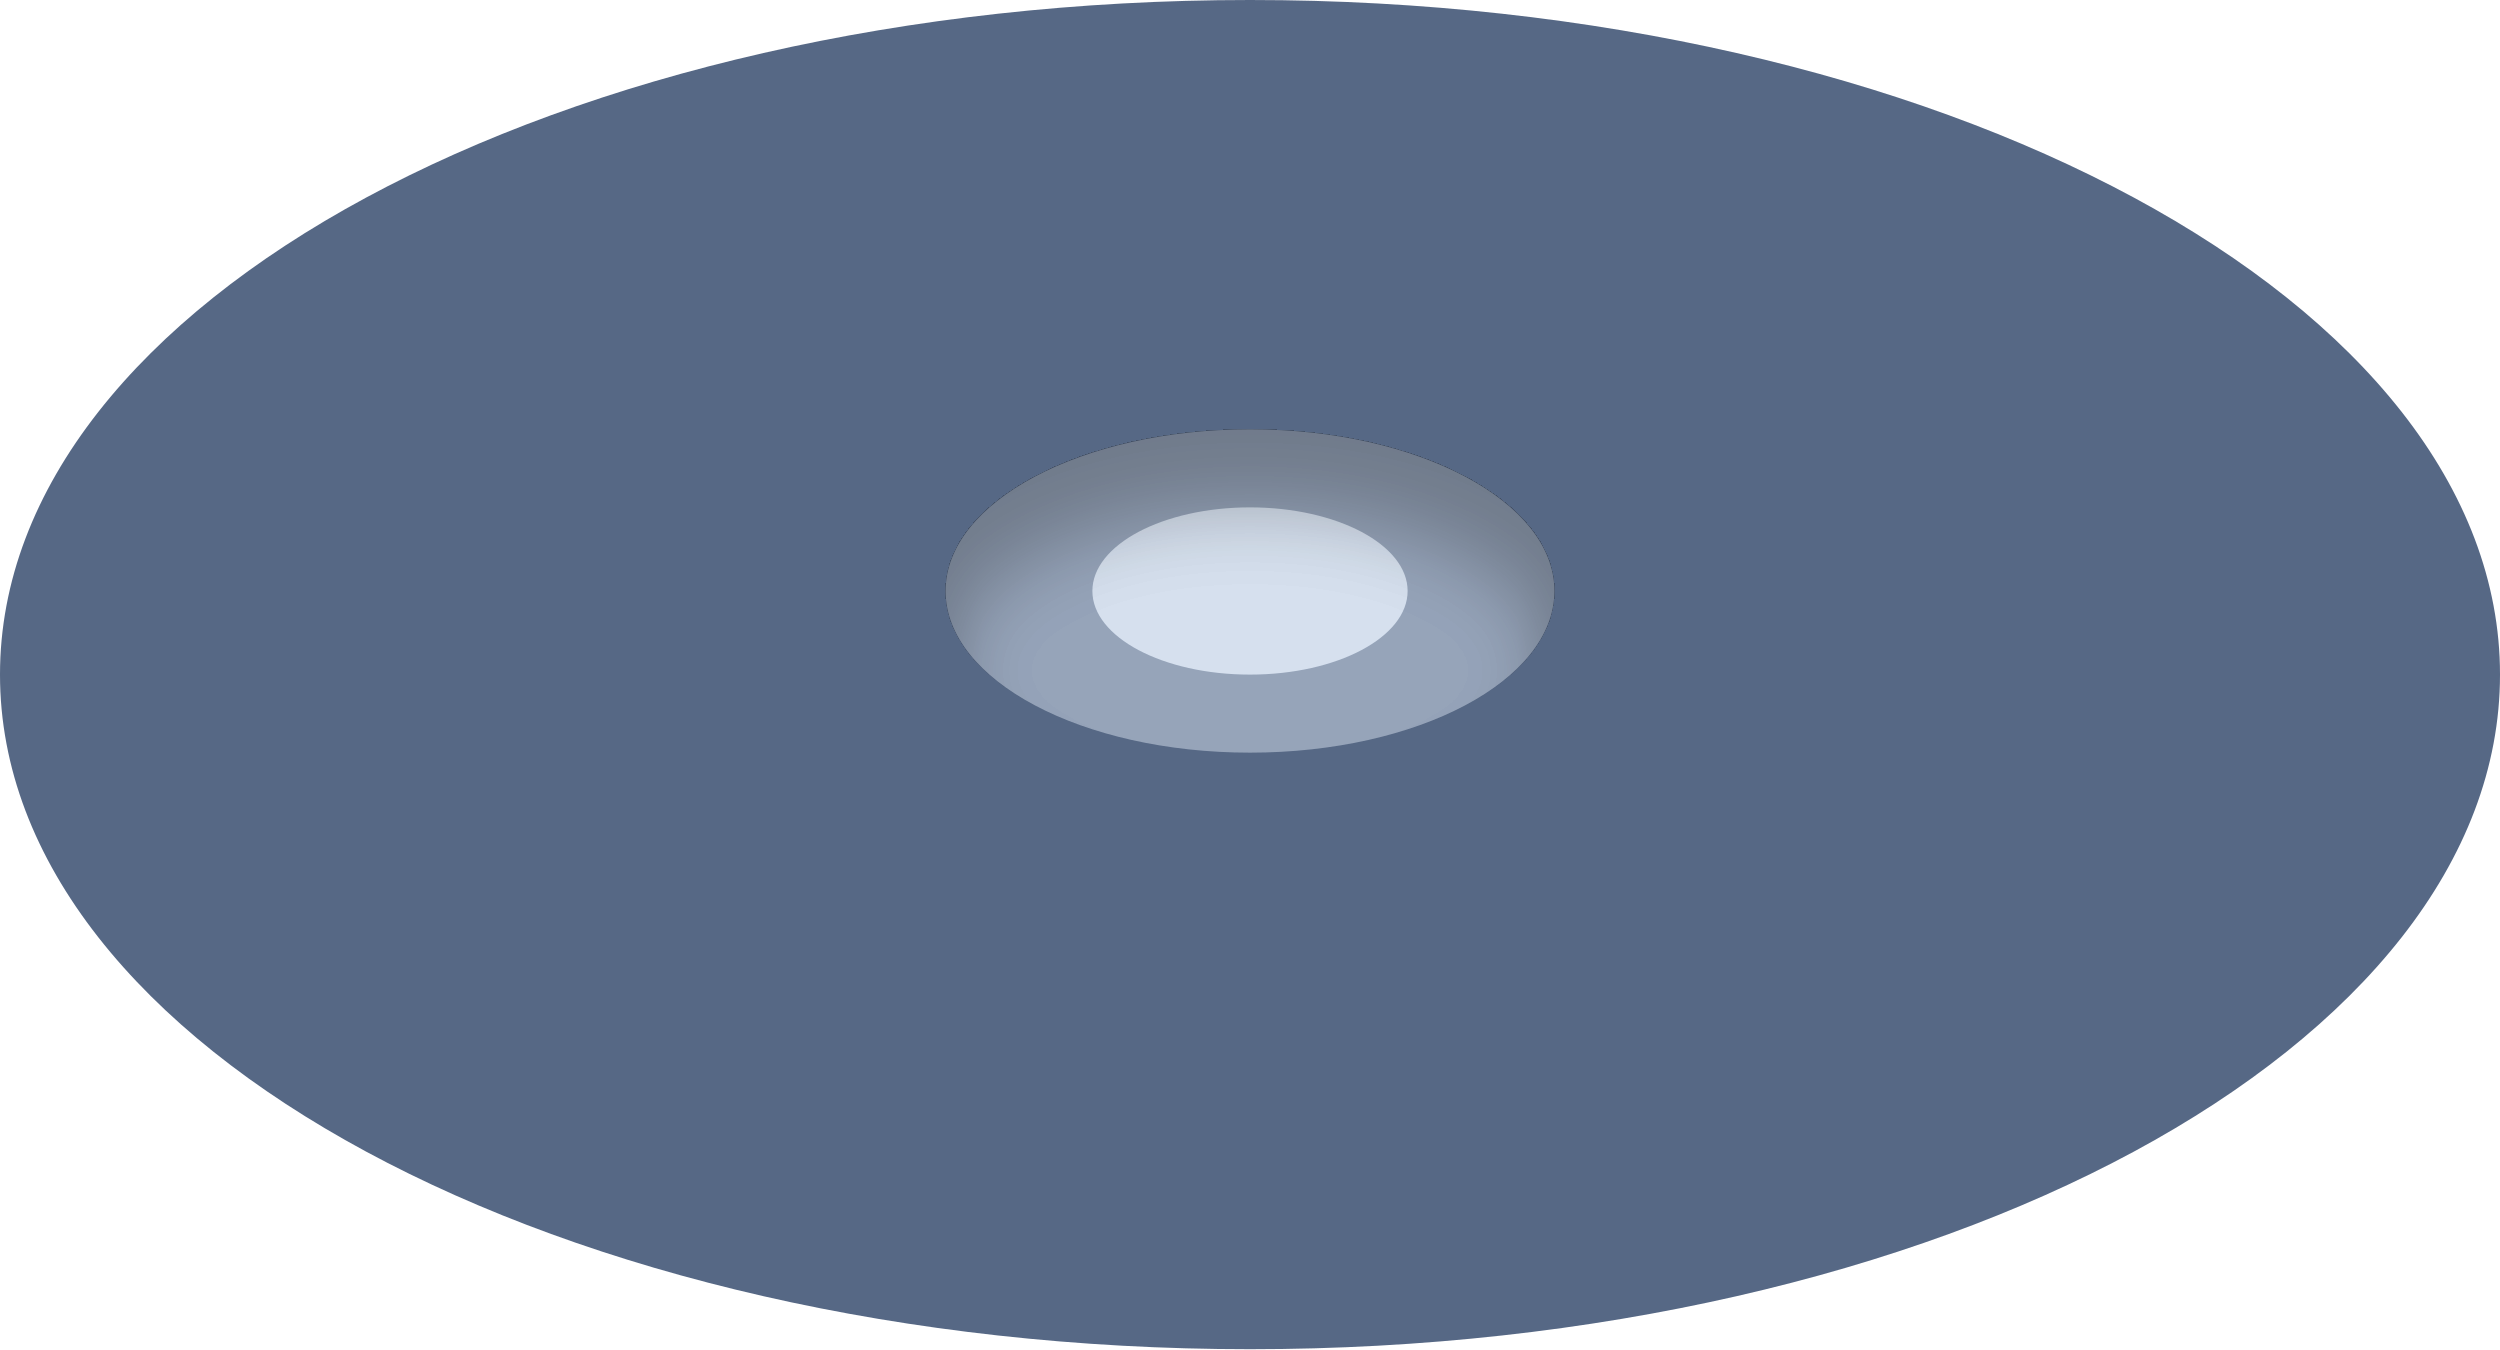
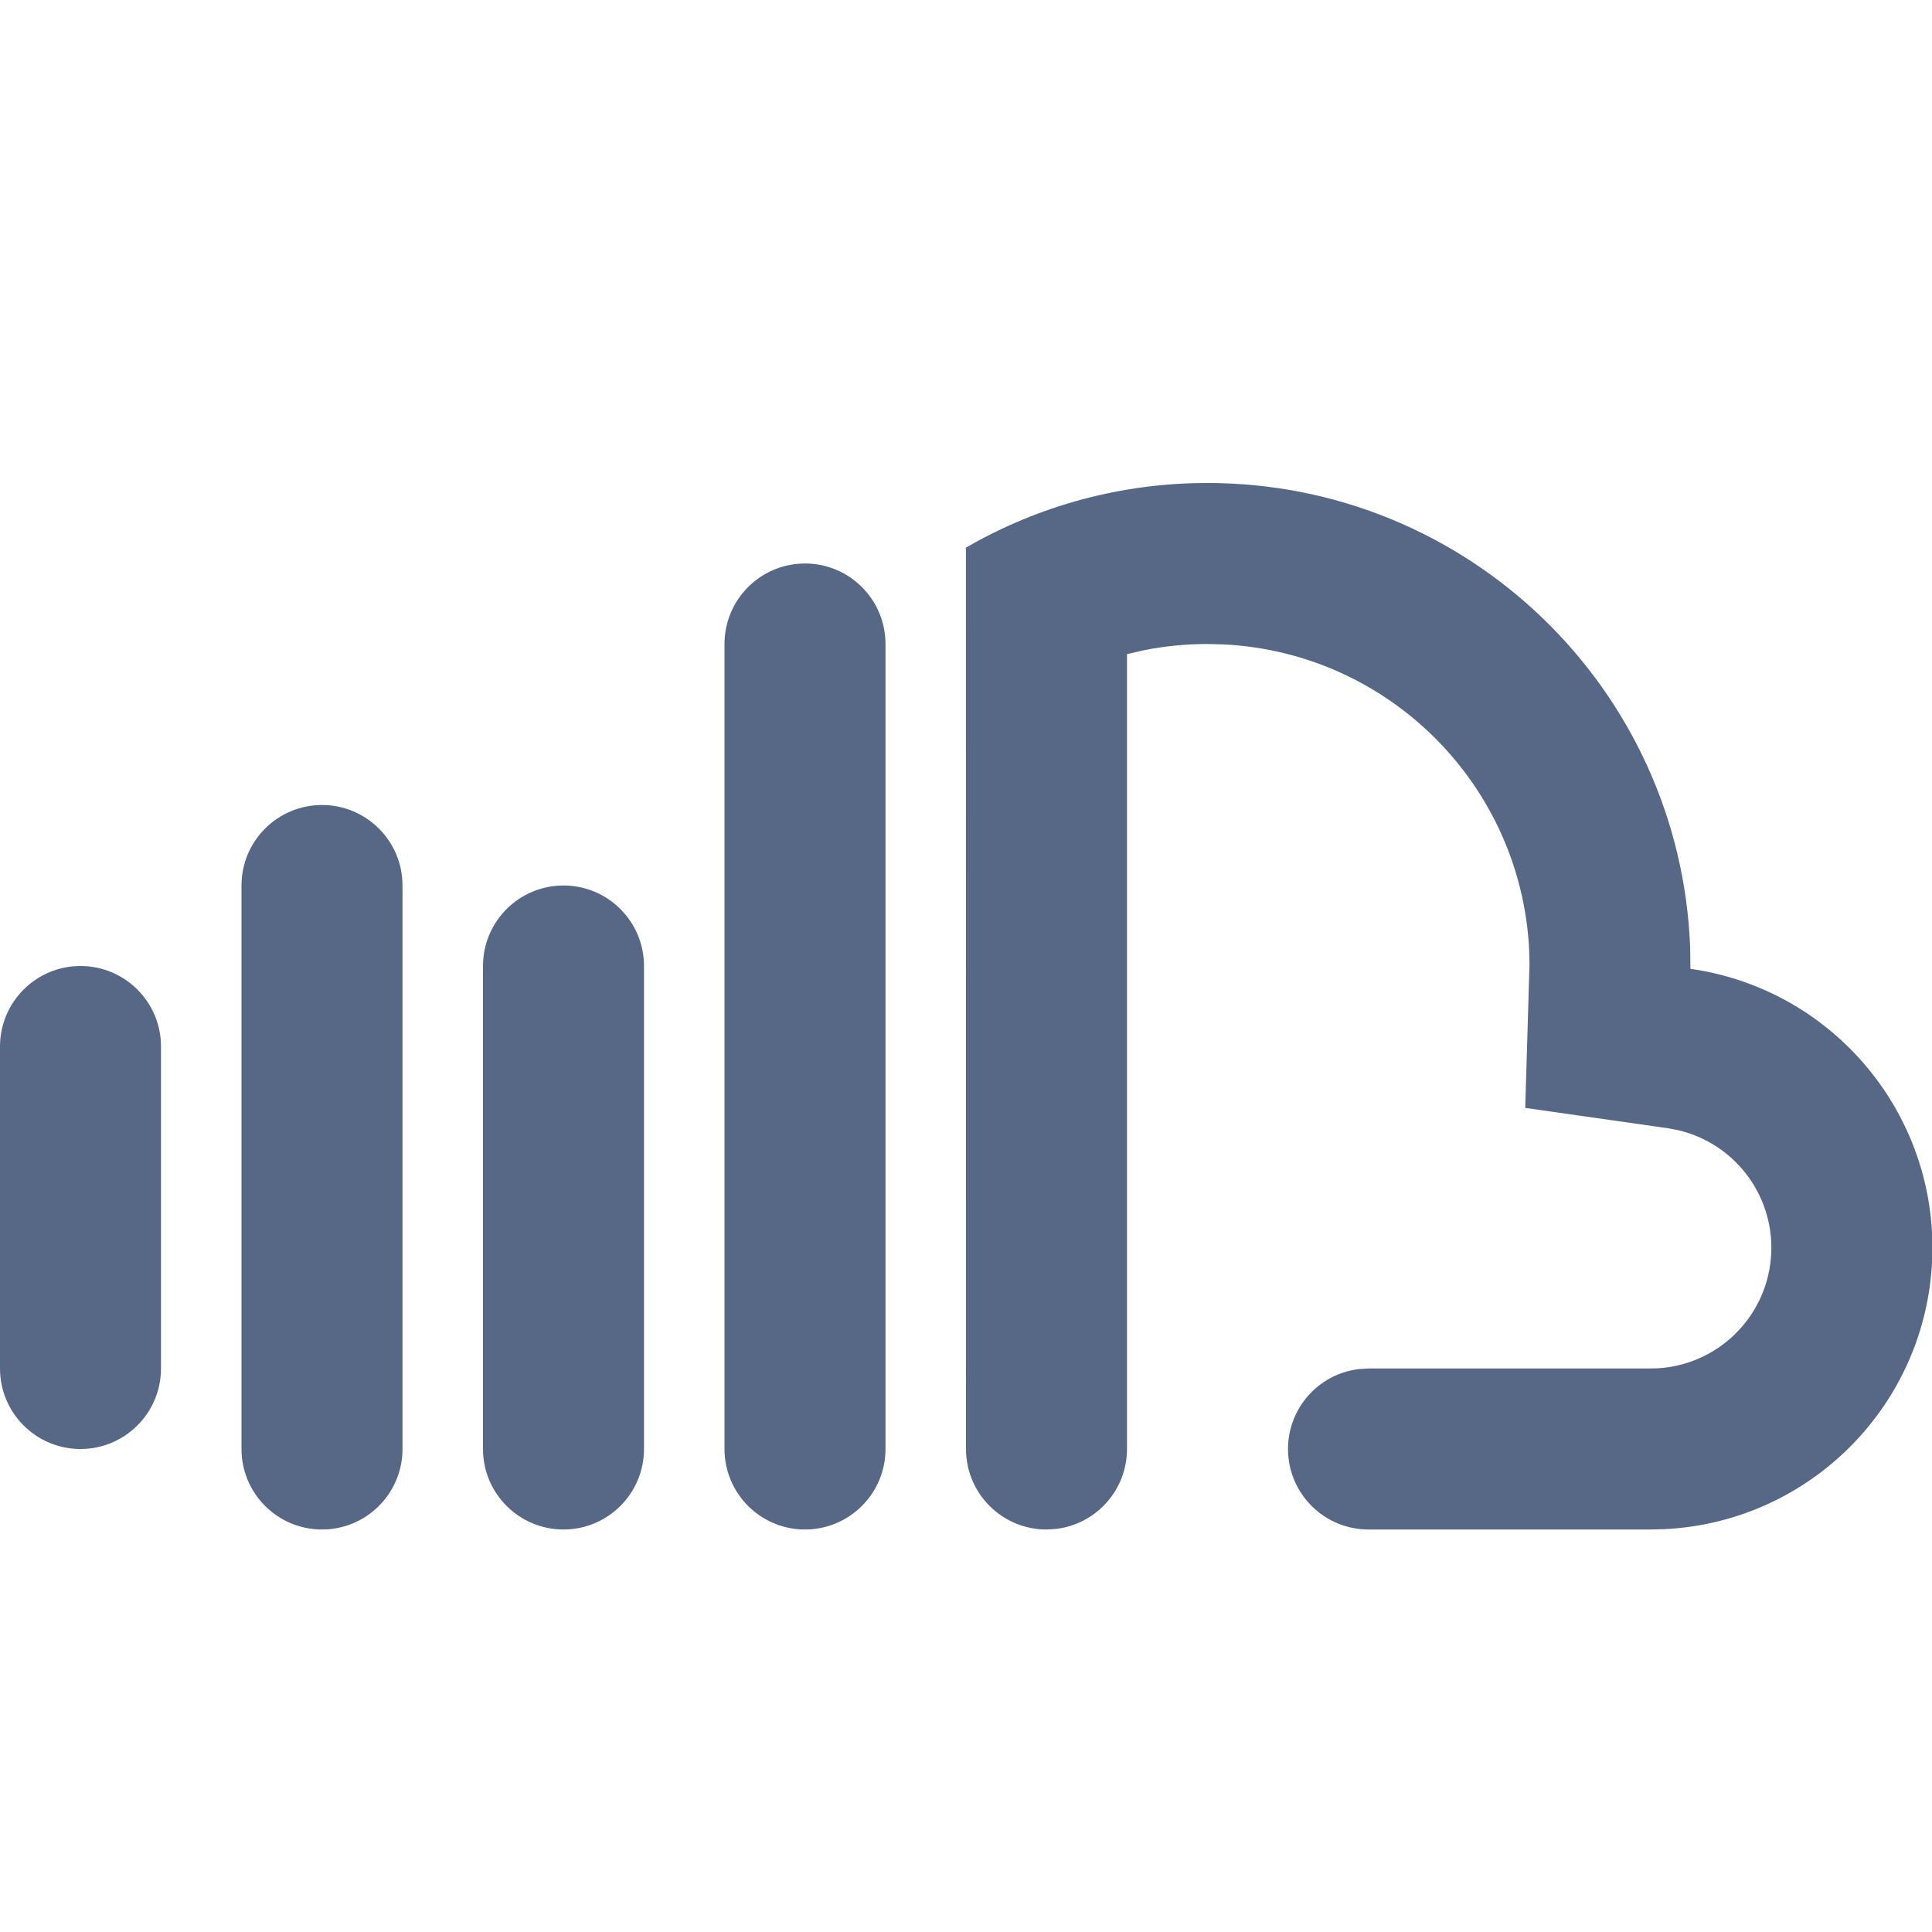
- <svg xmlns="http://www.w3.org/2000/svg" width="63" height="34" viewBox="0 0 63 34" fill="none">
-   <ellipse cx="31.5" cy="17" rx="31.5" ry="17" fill="#566885" />
-   <ellipse cx="31.5" cy="14.893" rx="3.972" ry="2.107" fill="#D6E1EF" />
-   <g filter="url(#filter0_i)">
-     <ellipse cx="31.5" cy="14.893" rx="7.67" ry="4.074" fill="#D6E1EF" fill-opacity="0.5" />
-   </g>
-   <defs>
-     <filter id="filter0_i" x="23.83" y="10.818" width="15.339" height="10.149" filterUnits="userSpaceOnUse" color-interpolation-filters="sRGB">
-       <feFlood flood-opacity="0" result="BackgroundImageFix" />
-       <feBlend mode="normal" in="SourceGraphic" in2="BackgroundImageFix" result="shape" />
-       <feColorMatrix in="SourceAlpha" type="matrix" values="0 0 0 0 0 0 0 0 0 0 0 0 0 0 0 0 0 0 127 0" result="hardAlpha" />
-       <feOffset dy="2" />
-       <feGaussianBlur stdDeviation="1" />
-       <feComposite in2="hardAlpha" operator="arithmetic" k2="-1" k3="1" />
-       <feColorMatrix type="matrix" values="0 0 0 0 0 0 0 0 0 0 0 0 0 0 0 0 0 0 0.25 0" />
-       <feBlend mode="normal" in2="shape" result="effect1_innerShadow" />
-     </filter>
-   </defs>
+ <svg xmlns="http://www.w3.org/2000/svg" viewBox="0 0 24 24" width="64" height="64">
+   <path fill="none" d="M0 0h24v24H0z" />
+   <path d="M4 10a1 1 0 0 1 1 1v7a1 1 0 0 1-2 0v-7a1 1 0 0 1 1-1zm3 1a1 1 0 0 1 1 1v6a1 1 0 0 1-2 0v-6a1 1 0 0 1 1-1zm3-4a1 1 0 0 1 1 1v10a1 1 0 0 1-2 0V8a1 1 0 0 1 1-1zm5-1a6 6 0 0 1 5.996 5.775l.003.26a3.5 3.5 0 0 1-.307 6.96L20.5 19h-3.501a1 1 0 0 1-.117-1.993L17 17h3.447l.138-.002a1.5 1.5 0 0 0 .267-2.957l-.135-.026-1.77-.252.053-1.787-.004-.176A4 4 0 0 0 15.2 8.005L15 8c-.268 0-.531.026-.788.077L14 8.126V18a1 1 0 0 1-.883.993L13 19a1 1 0 0 1-1-1l-.001-11.197A5.972 5.972 0 0 1 15 6zM1 12a1 1 0 0 1 1 1v4a1 1 0 0 1-2 0v-4a1 1 0 0 1 1-1z" fill="rgba(86,104,133,1)" />
</svg>
